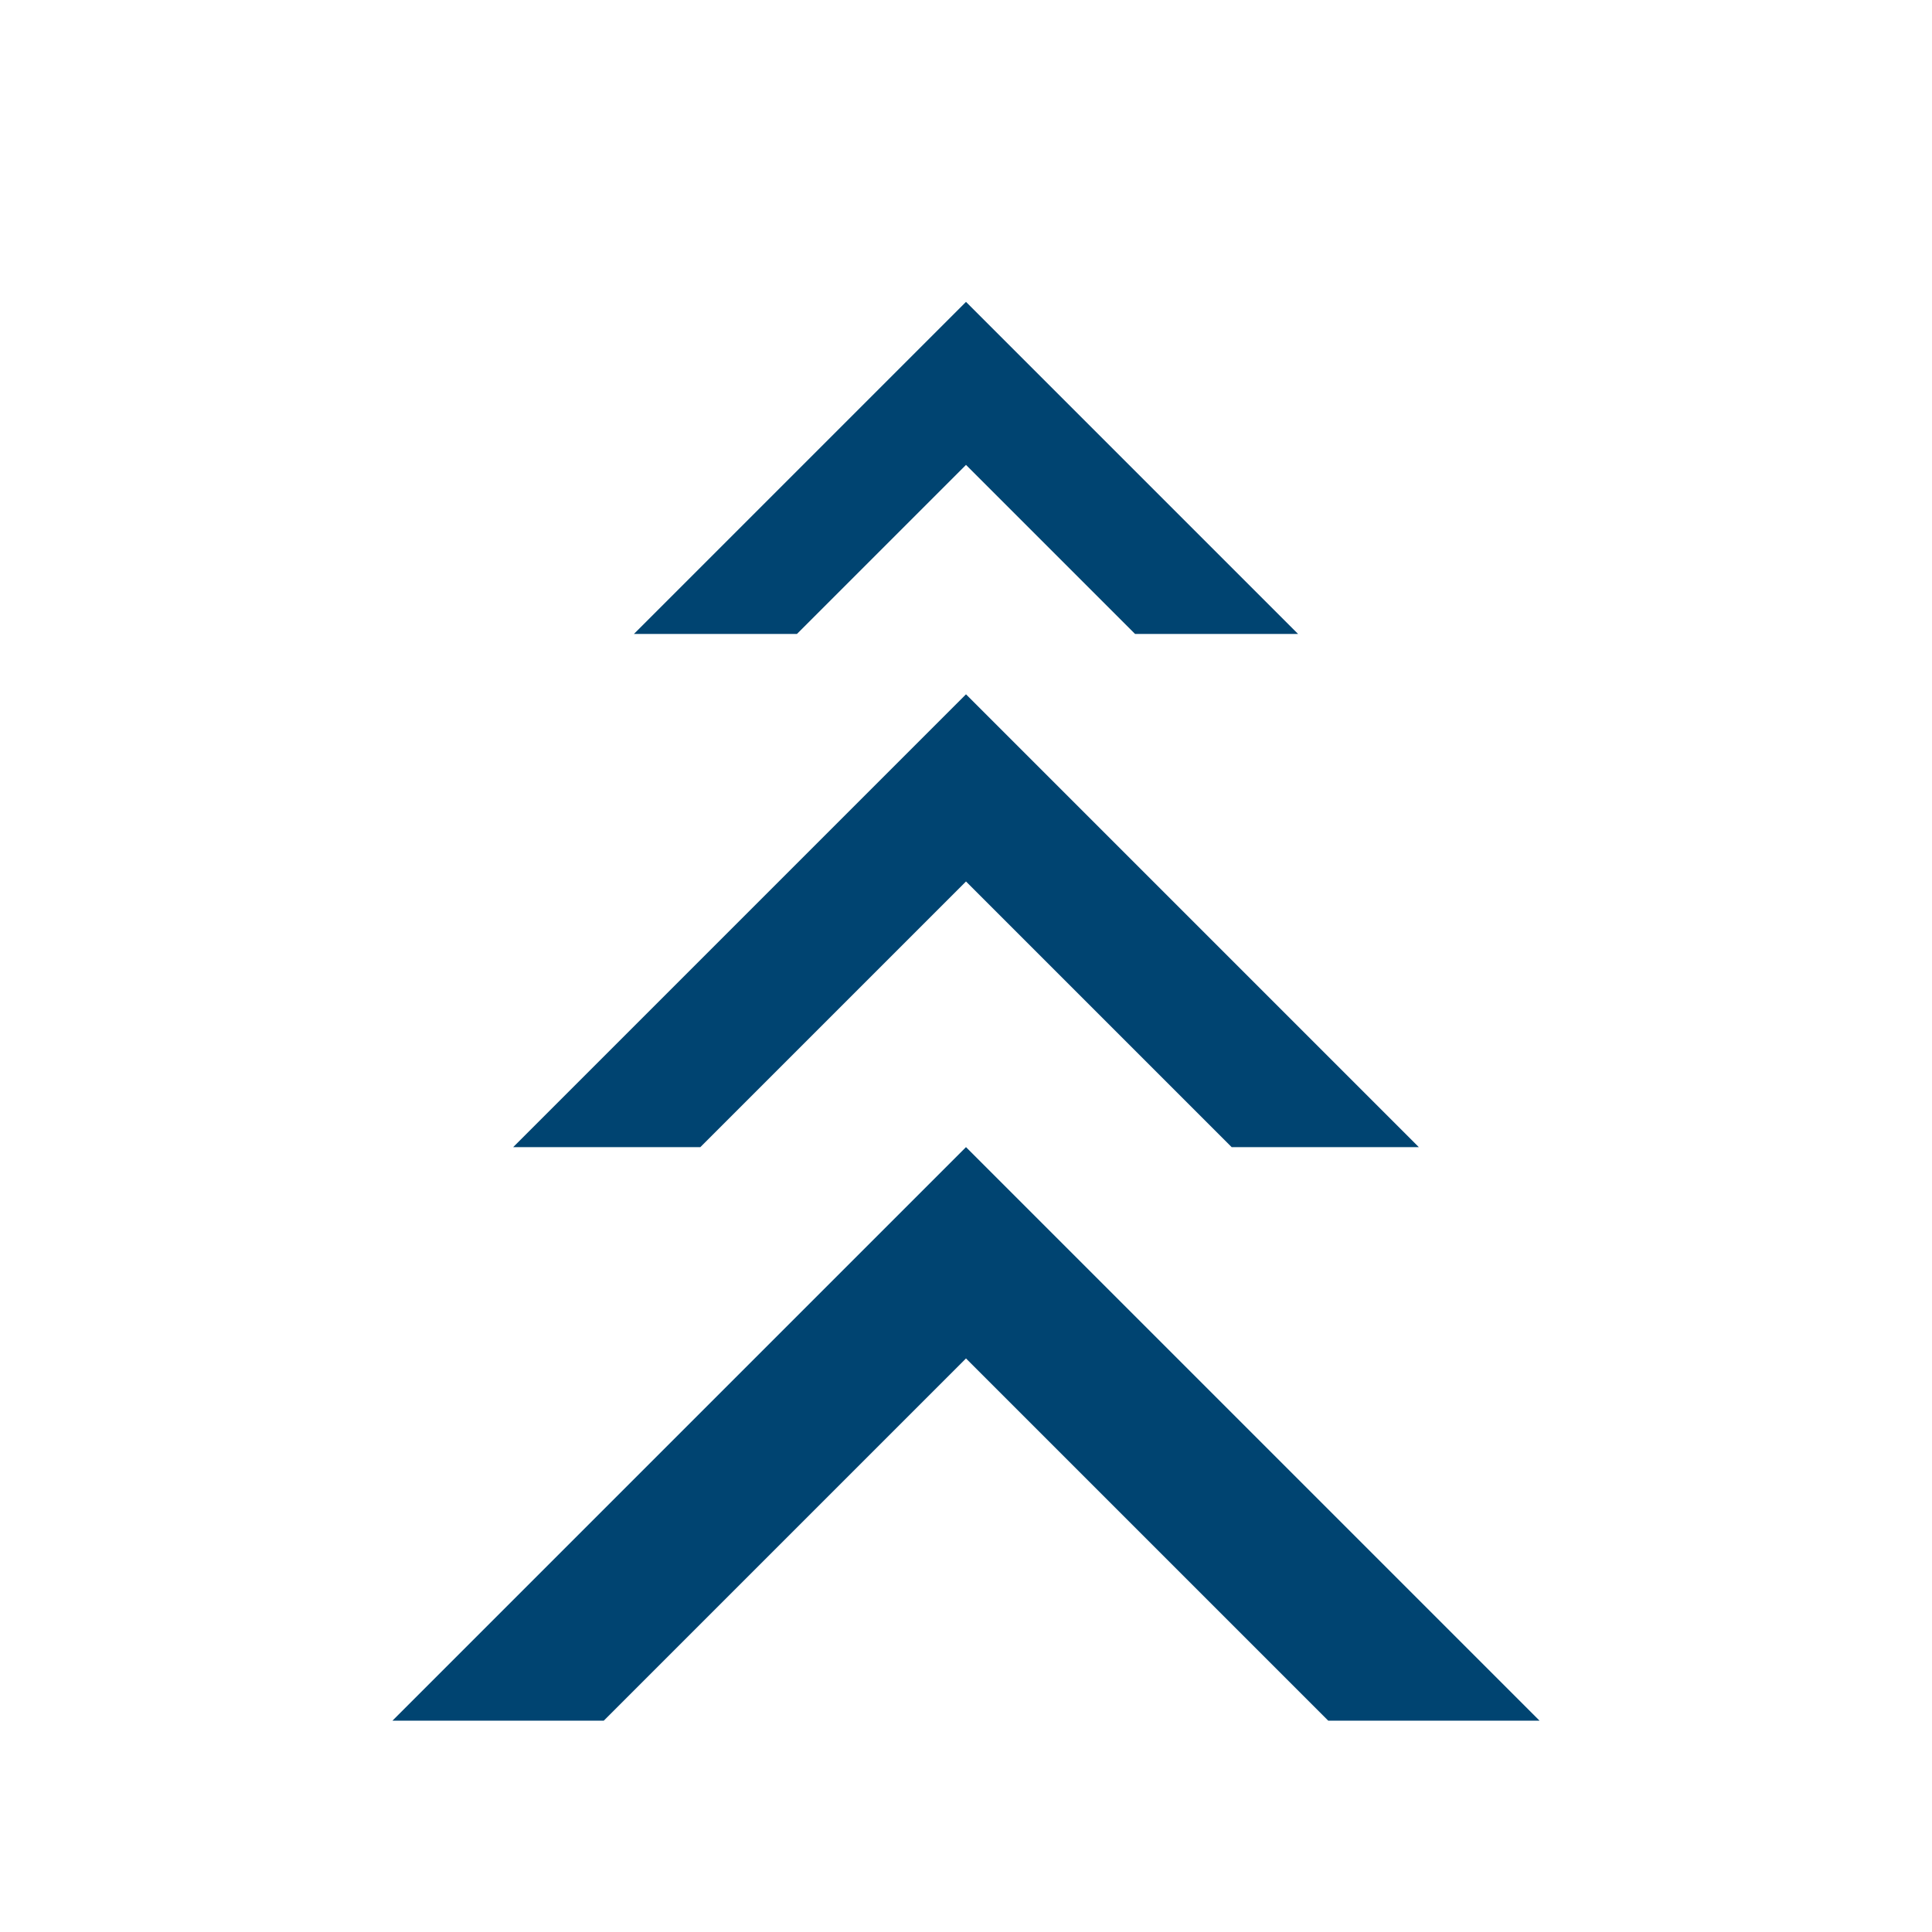
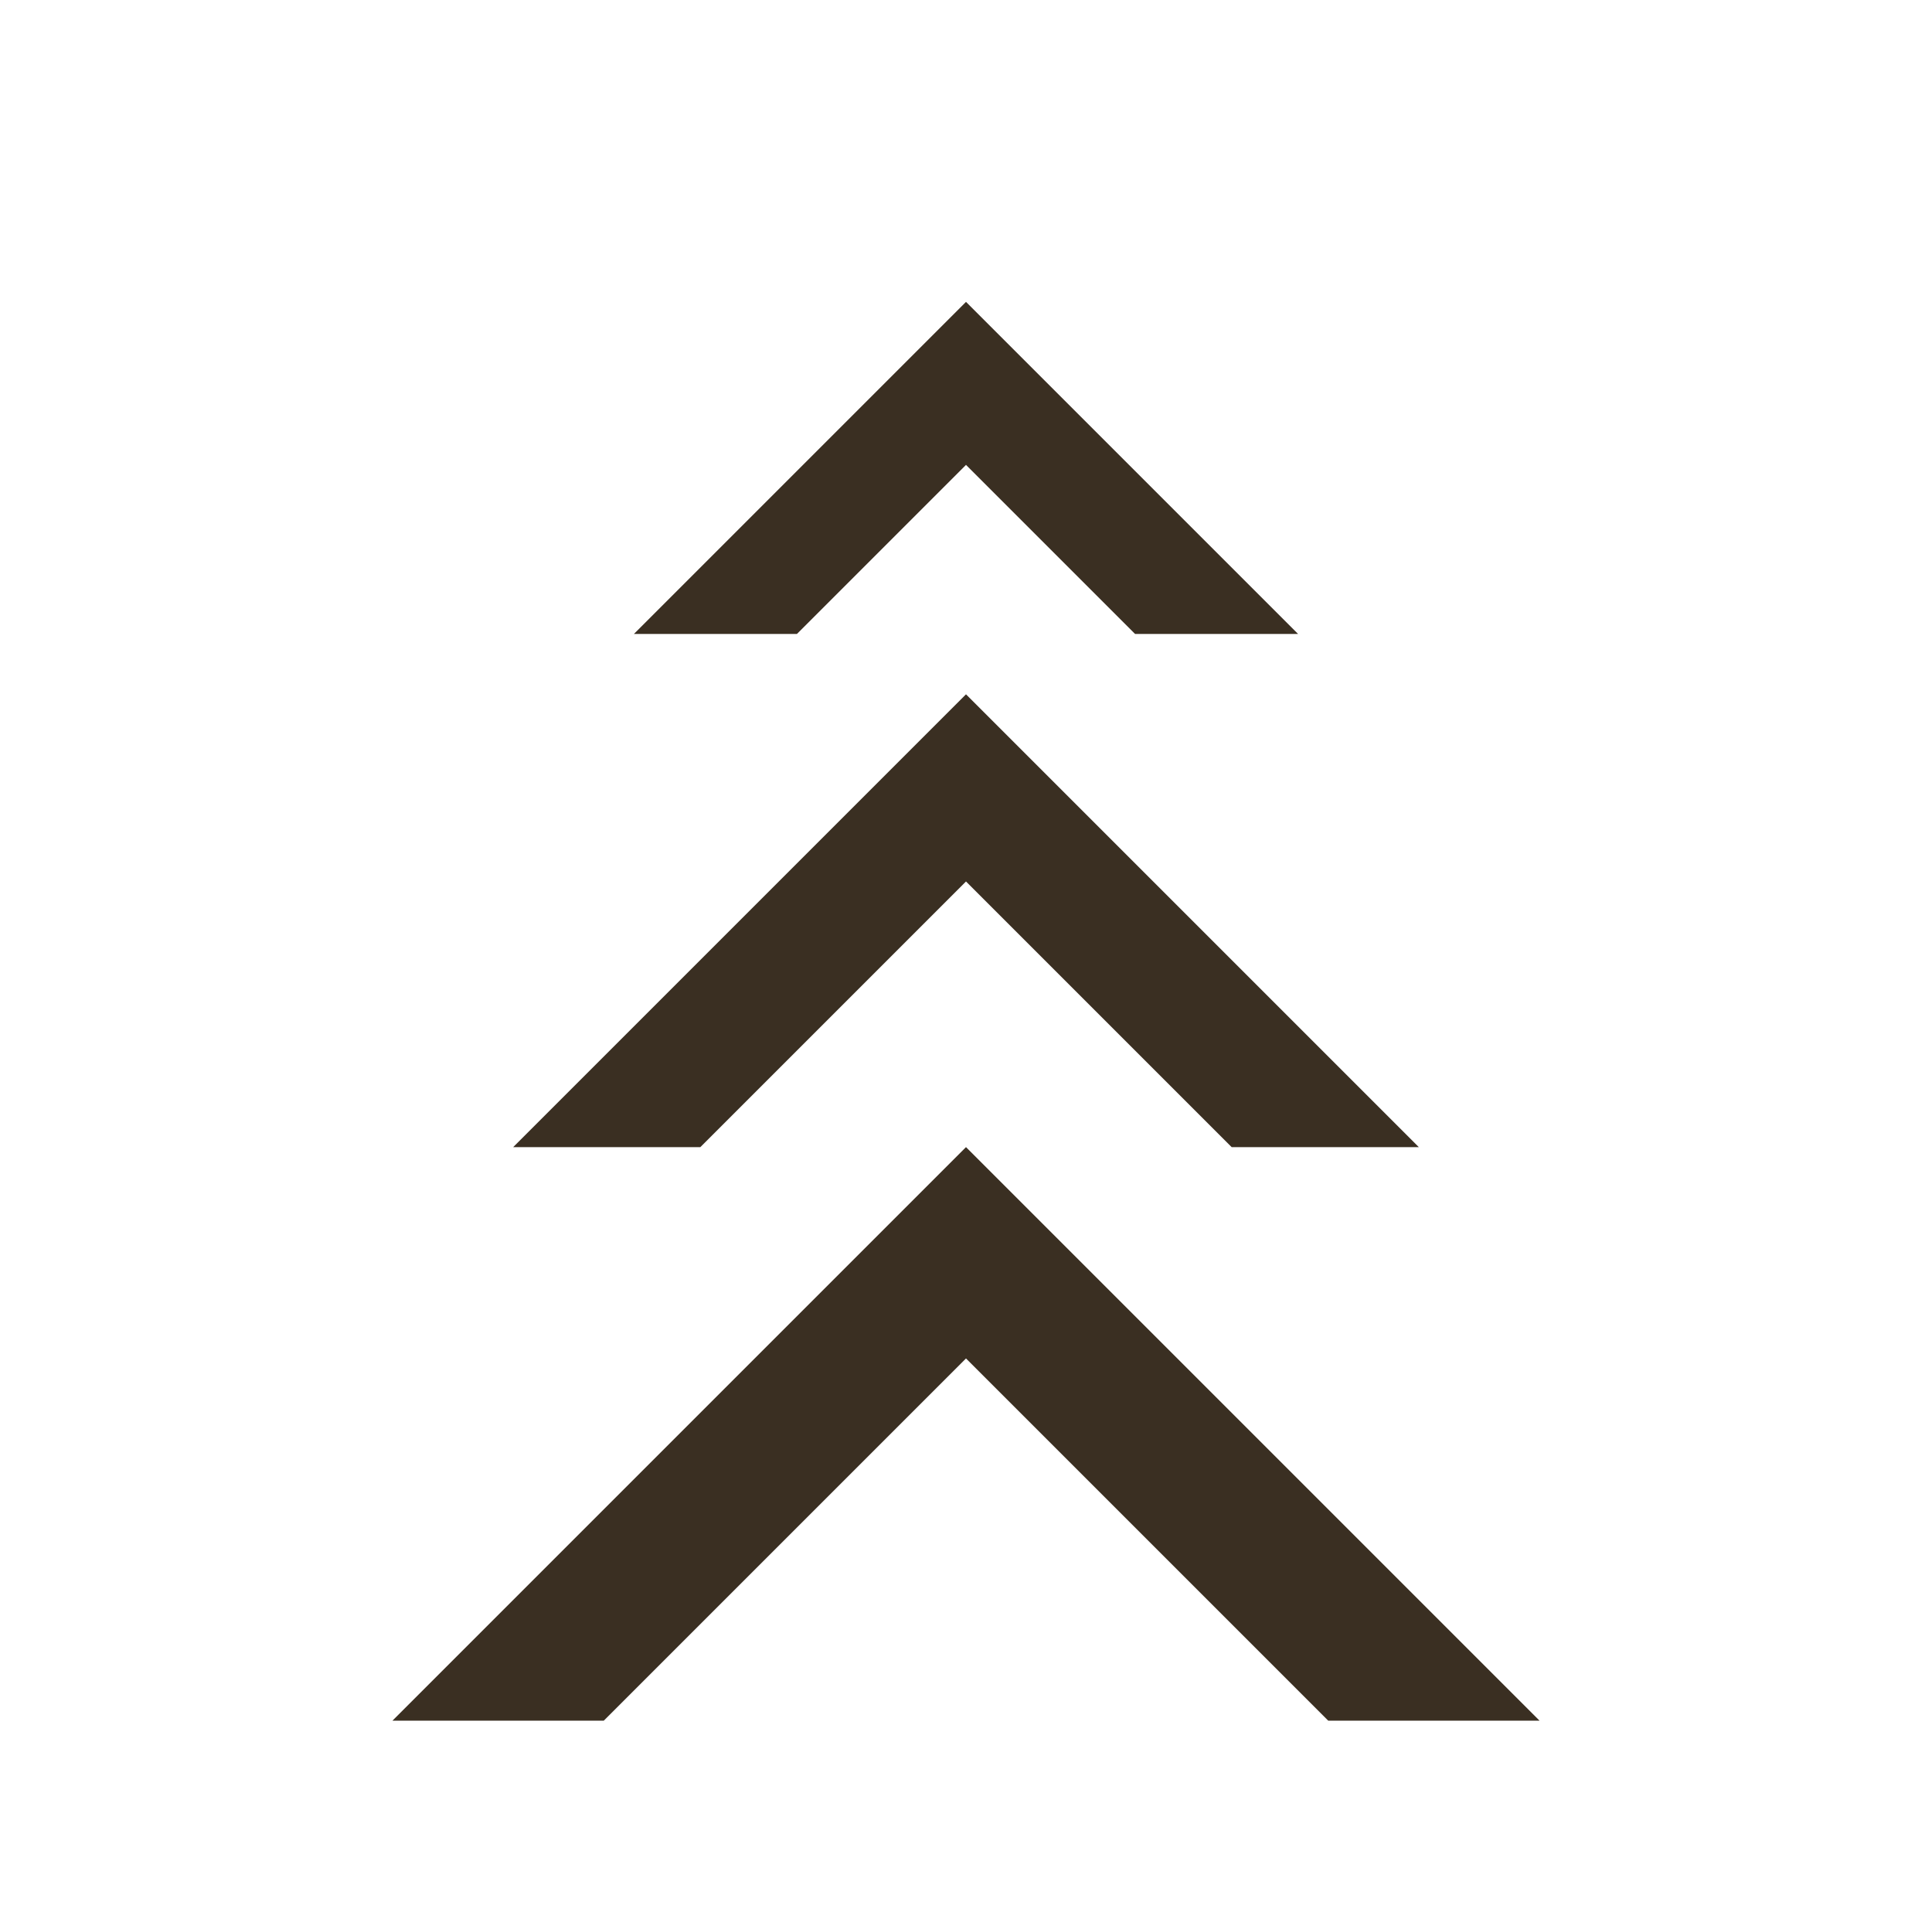
<svg xmlns="http://www.w3.org/2000/svg" viewBox="0 0 64 64" width="64" height="64" role="img" aria-label="SkillsHome">
-   <g fill="#004471">
+   <g fill="#3A2F22">
    <path d="M13 57 L32 38 L51 57 L44 57 L32 45 L20 57 Z" />
    <path d="M17 38 L32 23 L47 38 L40.8 38 L32 29.2 L23.2 38 Z" />
    <path d="M21 21 L32 10 L43 21 L37.6 21 L32 15.4 L26.4 21 Z" />
  </g>
</svg>
